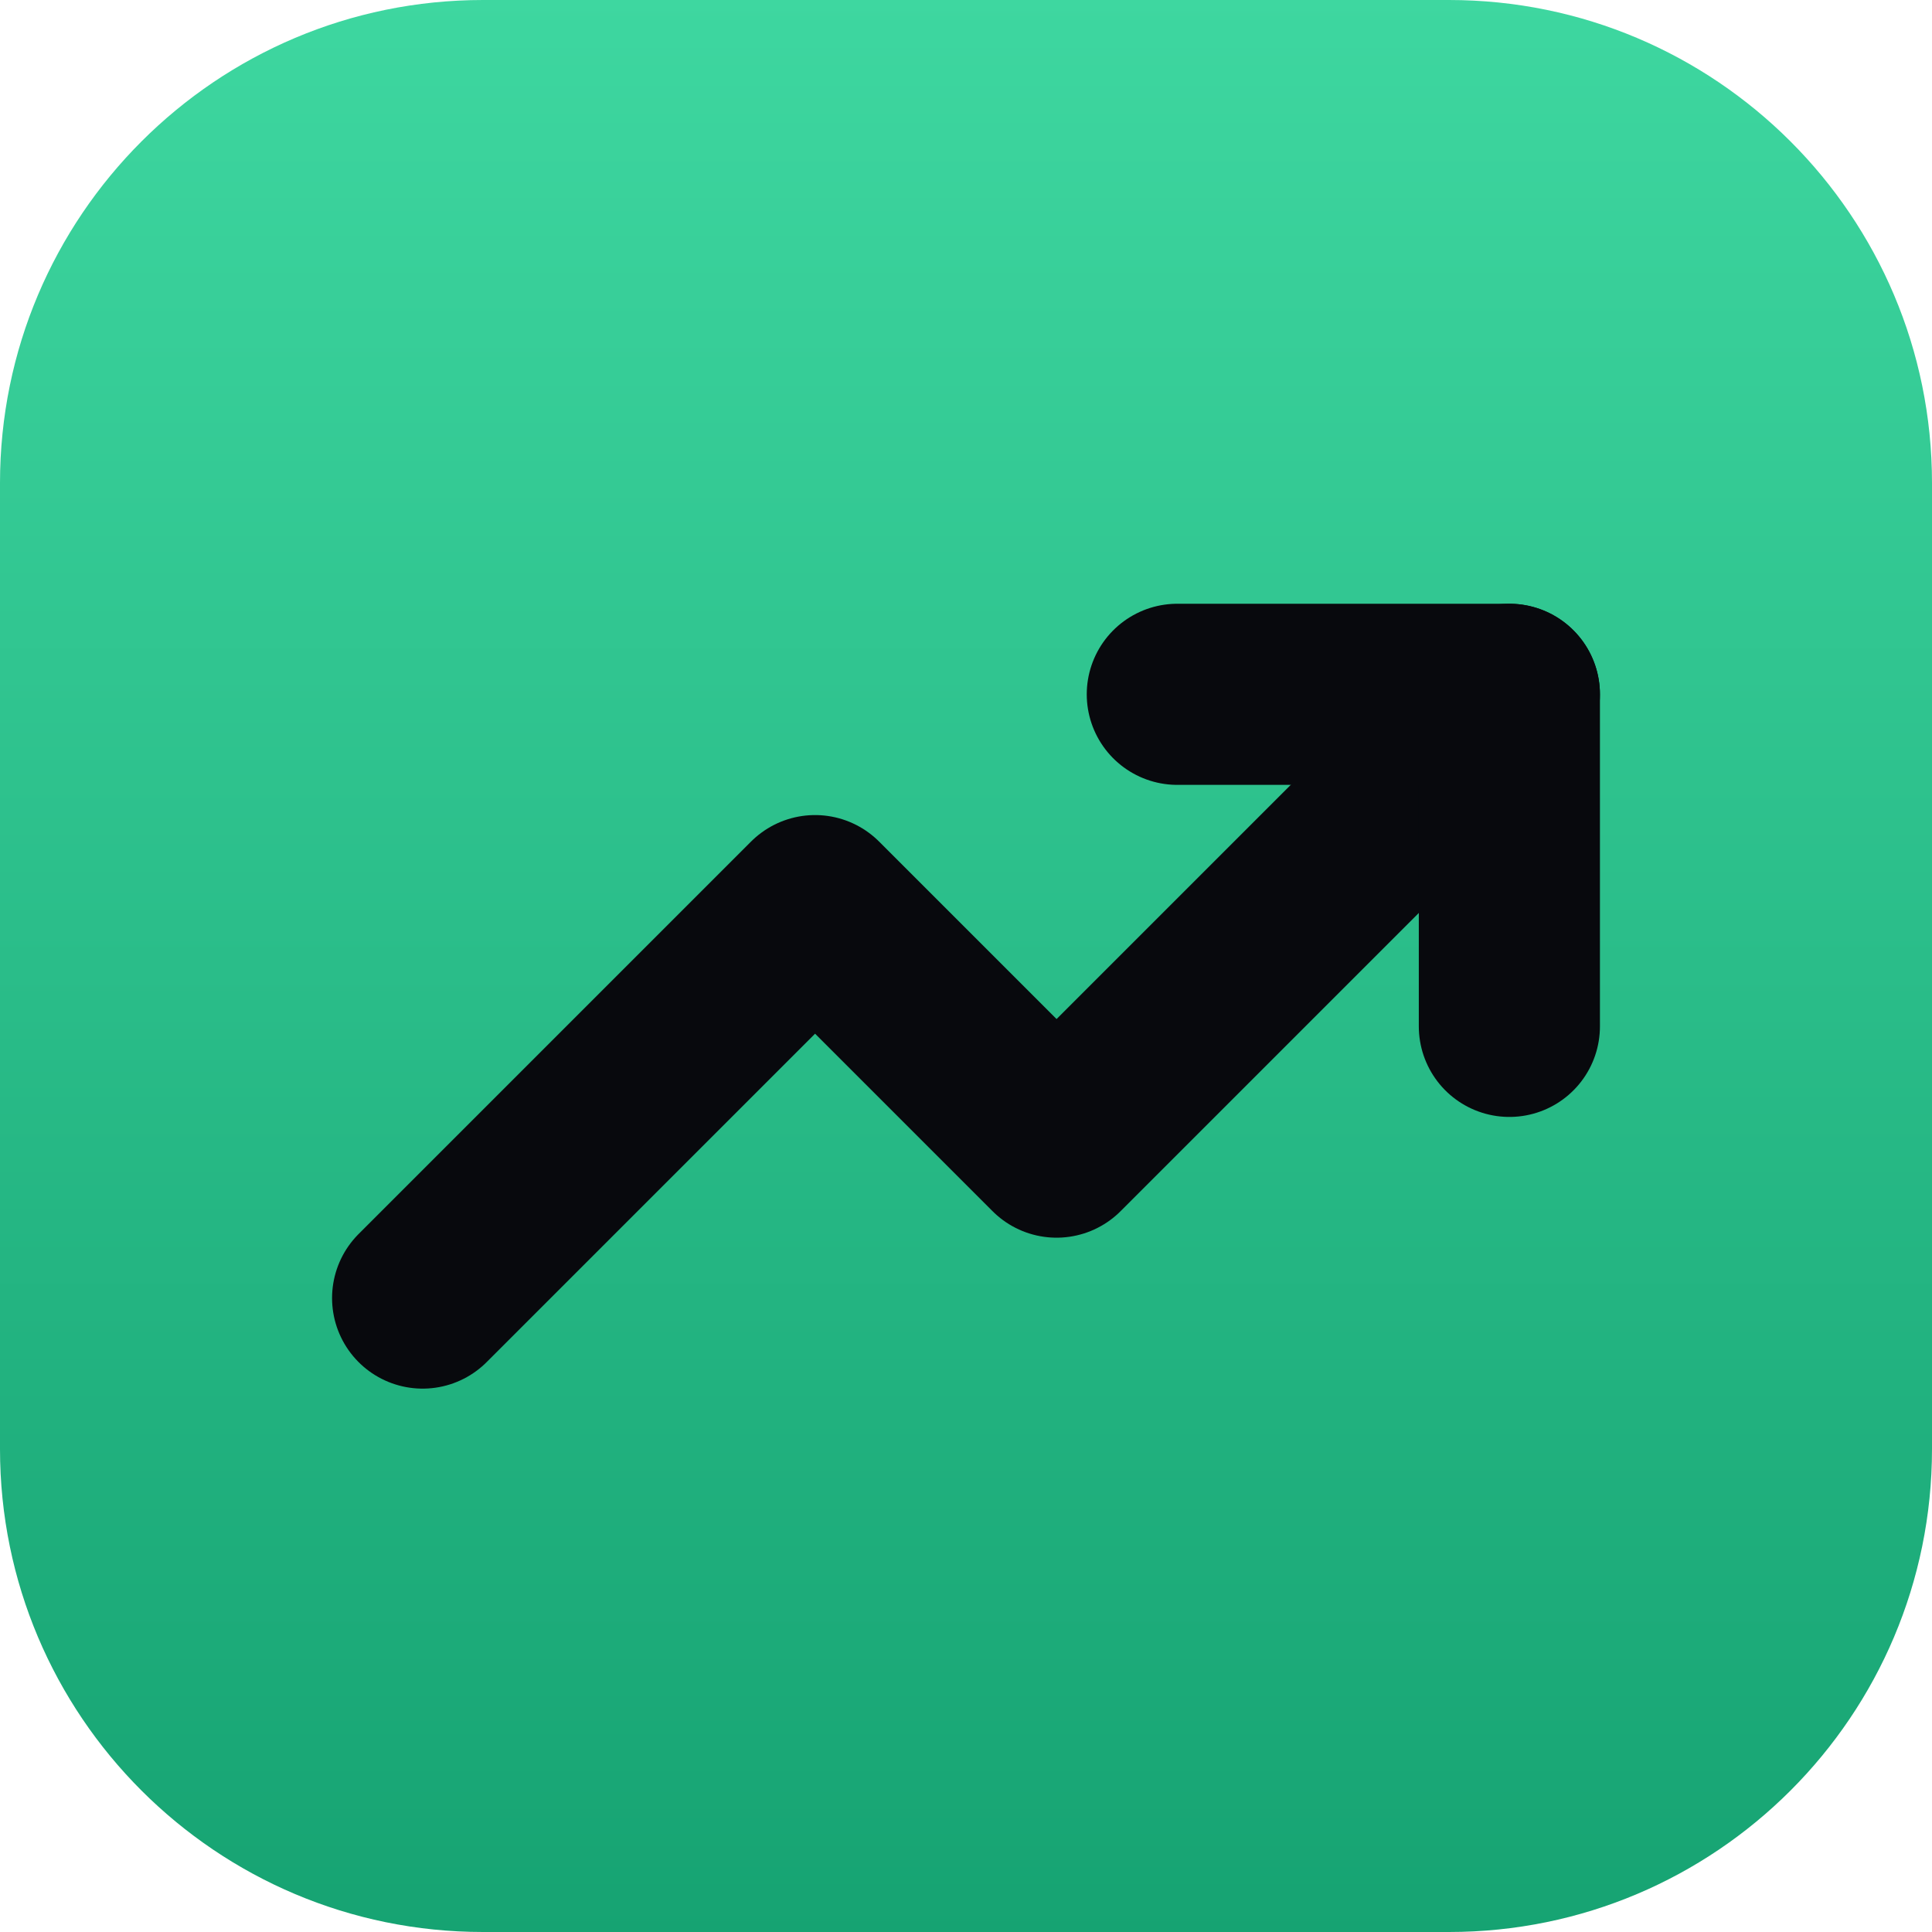
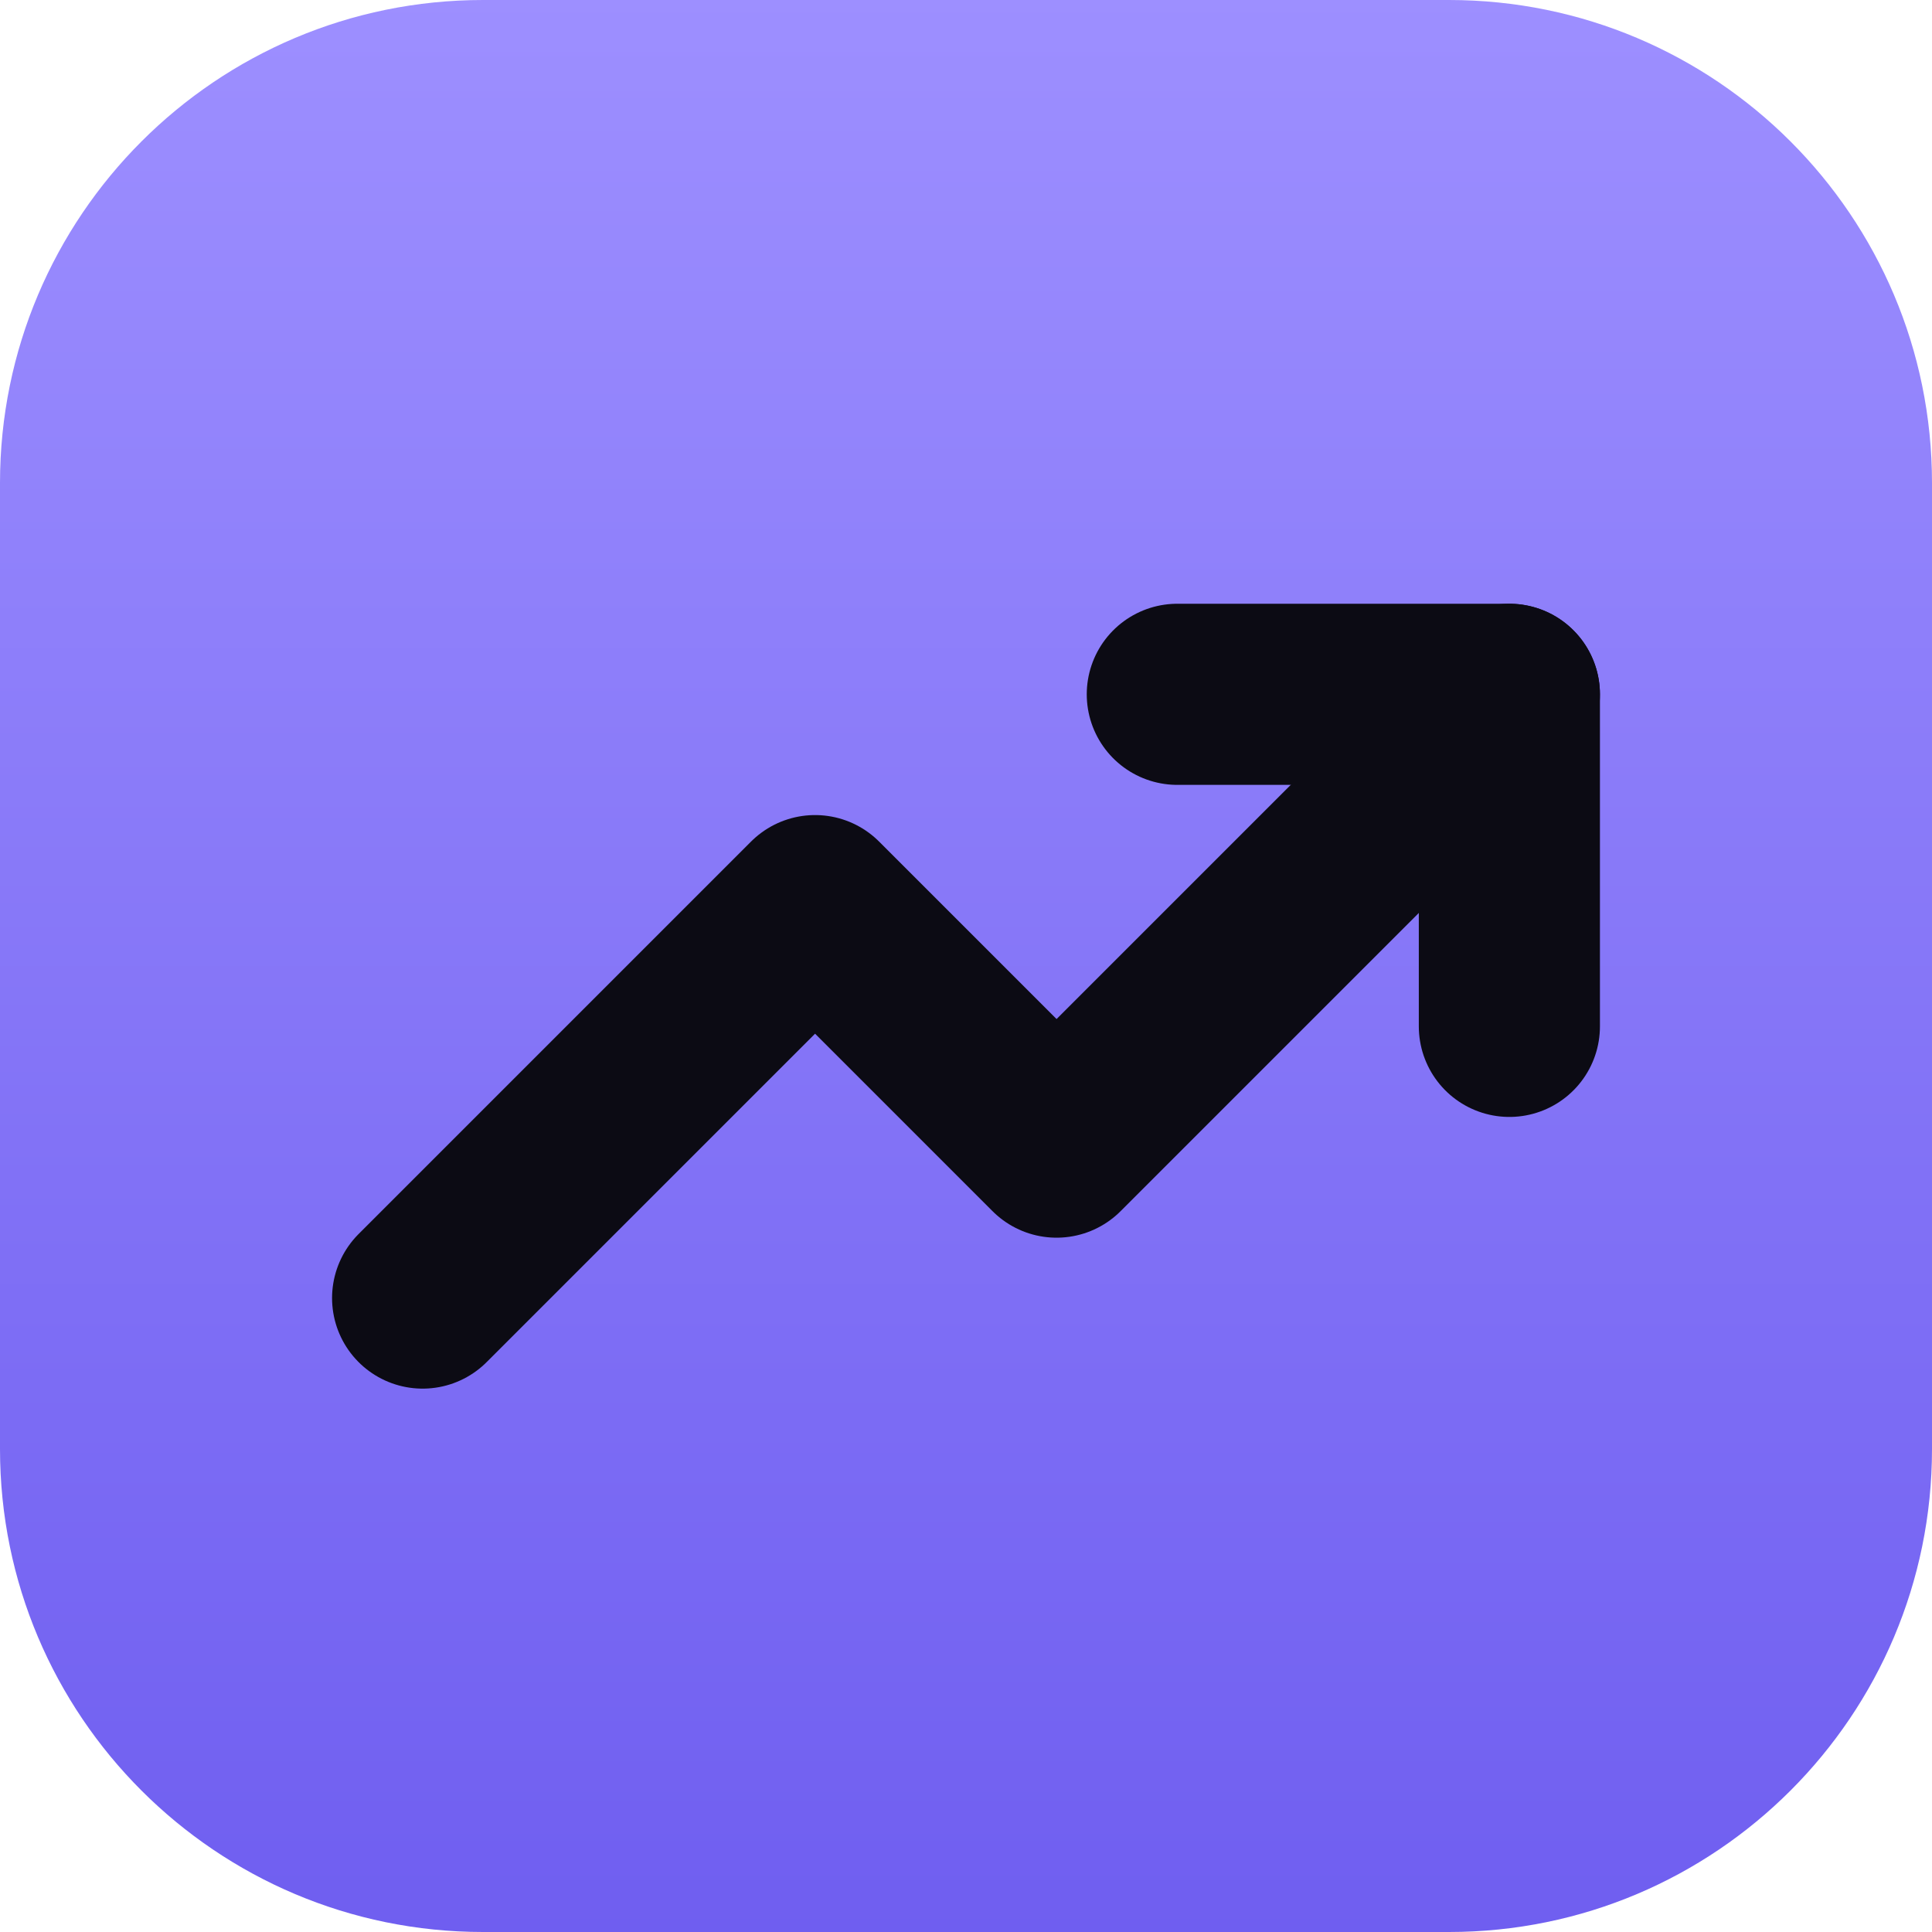
<svg xmlns="http://www.w3.org/2000/svg" viewBox="0 0 32 32">
  <defs>
    <linearGradient id="g" x1="0" y1="0" x2="0" y2="1">
-       <stop offset="0" stop-color="#3ed7a0" />
-       <stop offset="1" stop-color="#16a372" />
+       <stop offset="0" stop-color="#9d8fff" />
+       <stop offset="1" stop-color="#6f5ef0" />
    </linearGradient>
  </defs>
  <rect width="32" height="32" rx="8" fill="url(#g)" />
-   <path d="M7 21.5 13.5 15l4 4L25 11.5" fill="none" stroke="#08090d" stroke-width="3" stroke-linecap="round" stroke-linejoin="round" />
-   <path d="M19.5 11.5H25V17" fill="none" stroke="#08090d" stroke-width="3" stroke-linecap="round" stroke-linejoin="round" />
+   <path d="M7 21.5 13.5 15l4 4L25 11.5" fill="none" stroke="#0c0b14" stroke-width="3" stroke-linecap="round" stroke-linejoin="round" />
+   <path d="M19.5 11.5H25V17" fill="none" stroke="#0c0b14" stroke-width="3" stroke-linecap="round" stroke-linejoin="round" />
</svg>
